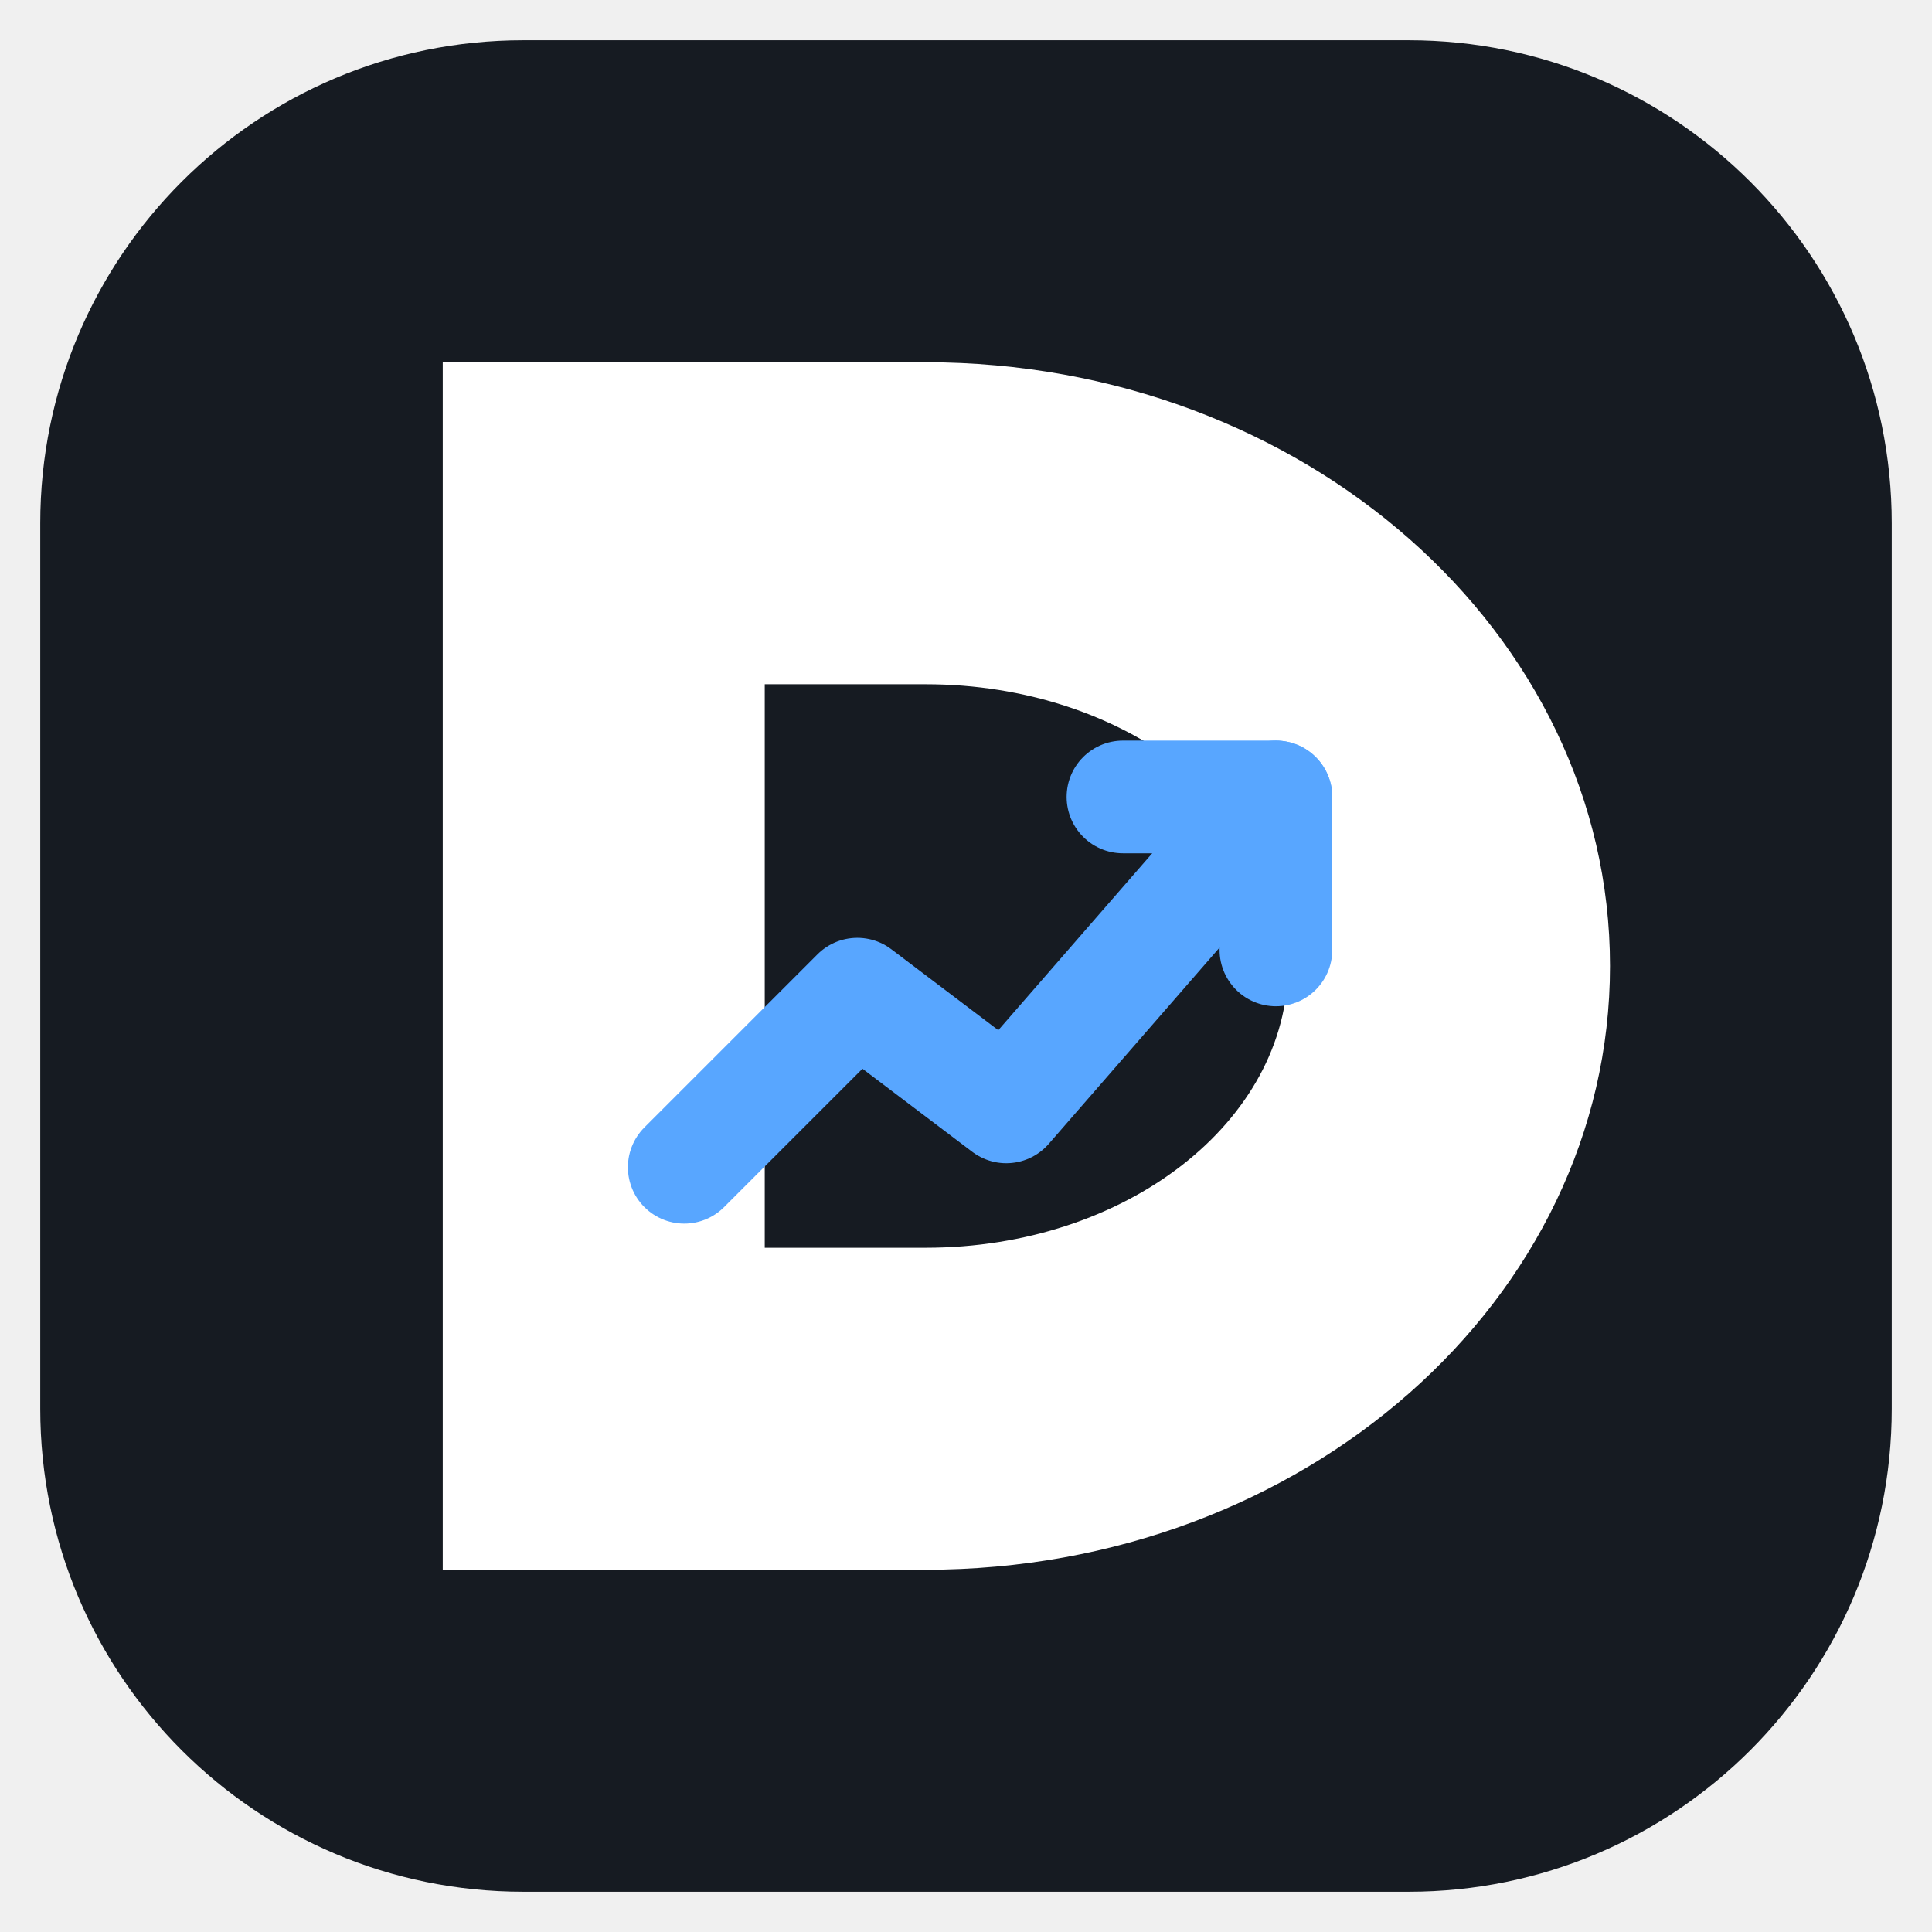
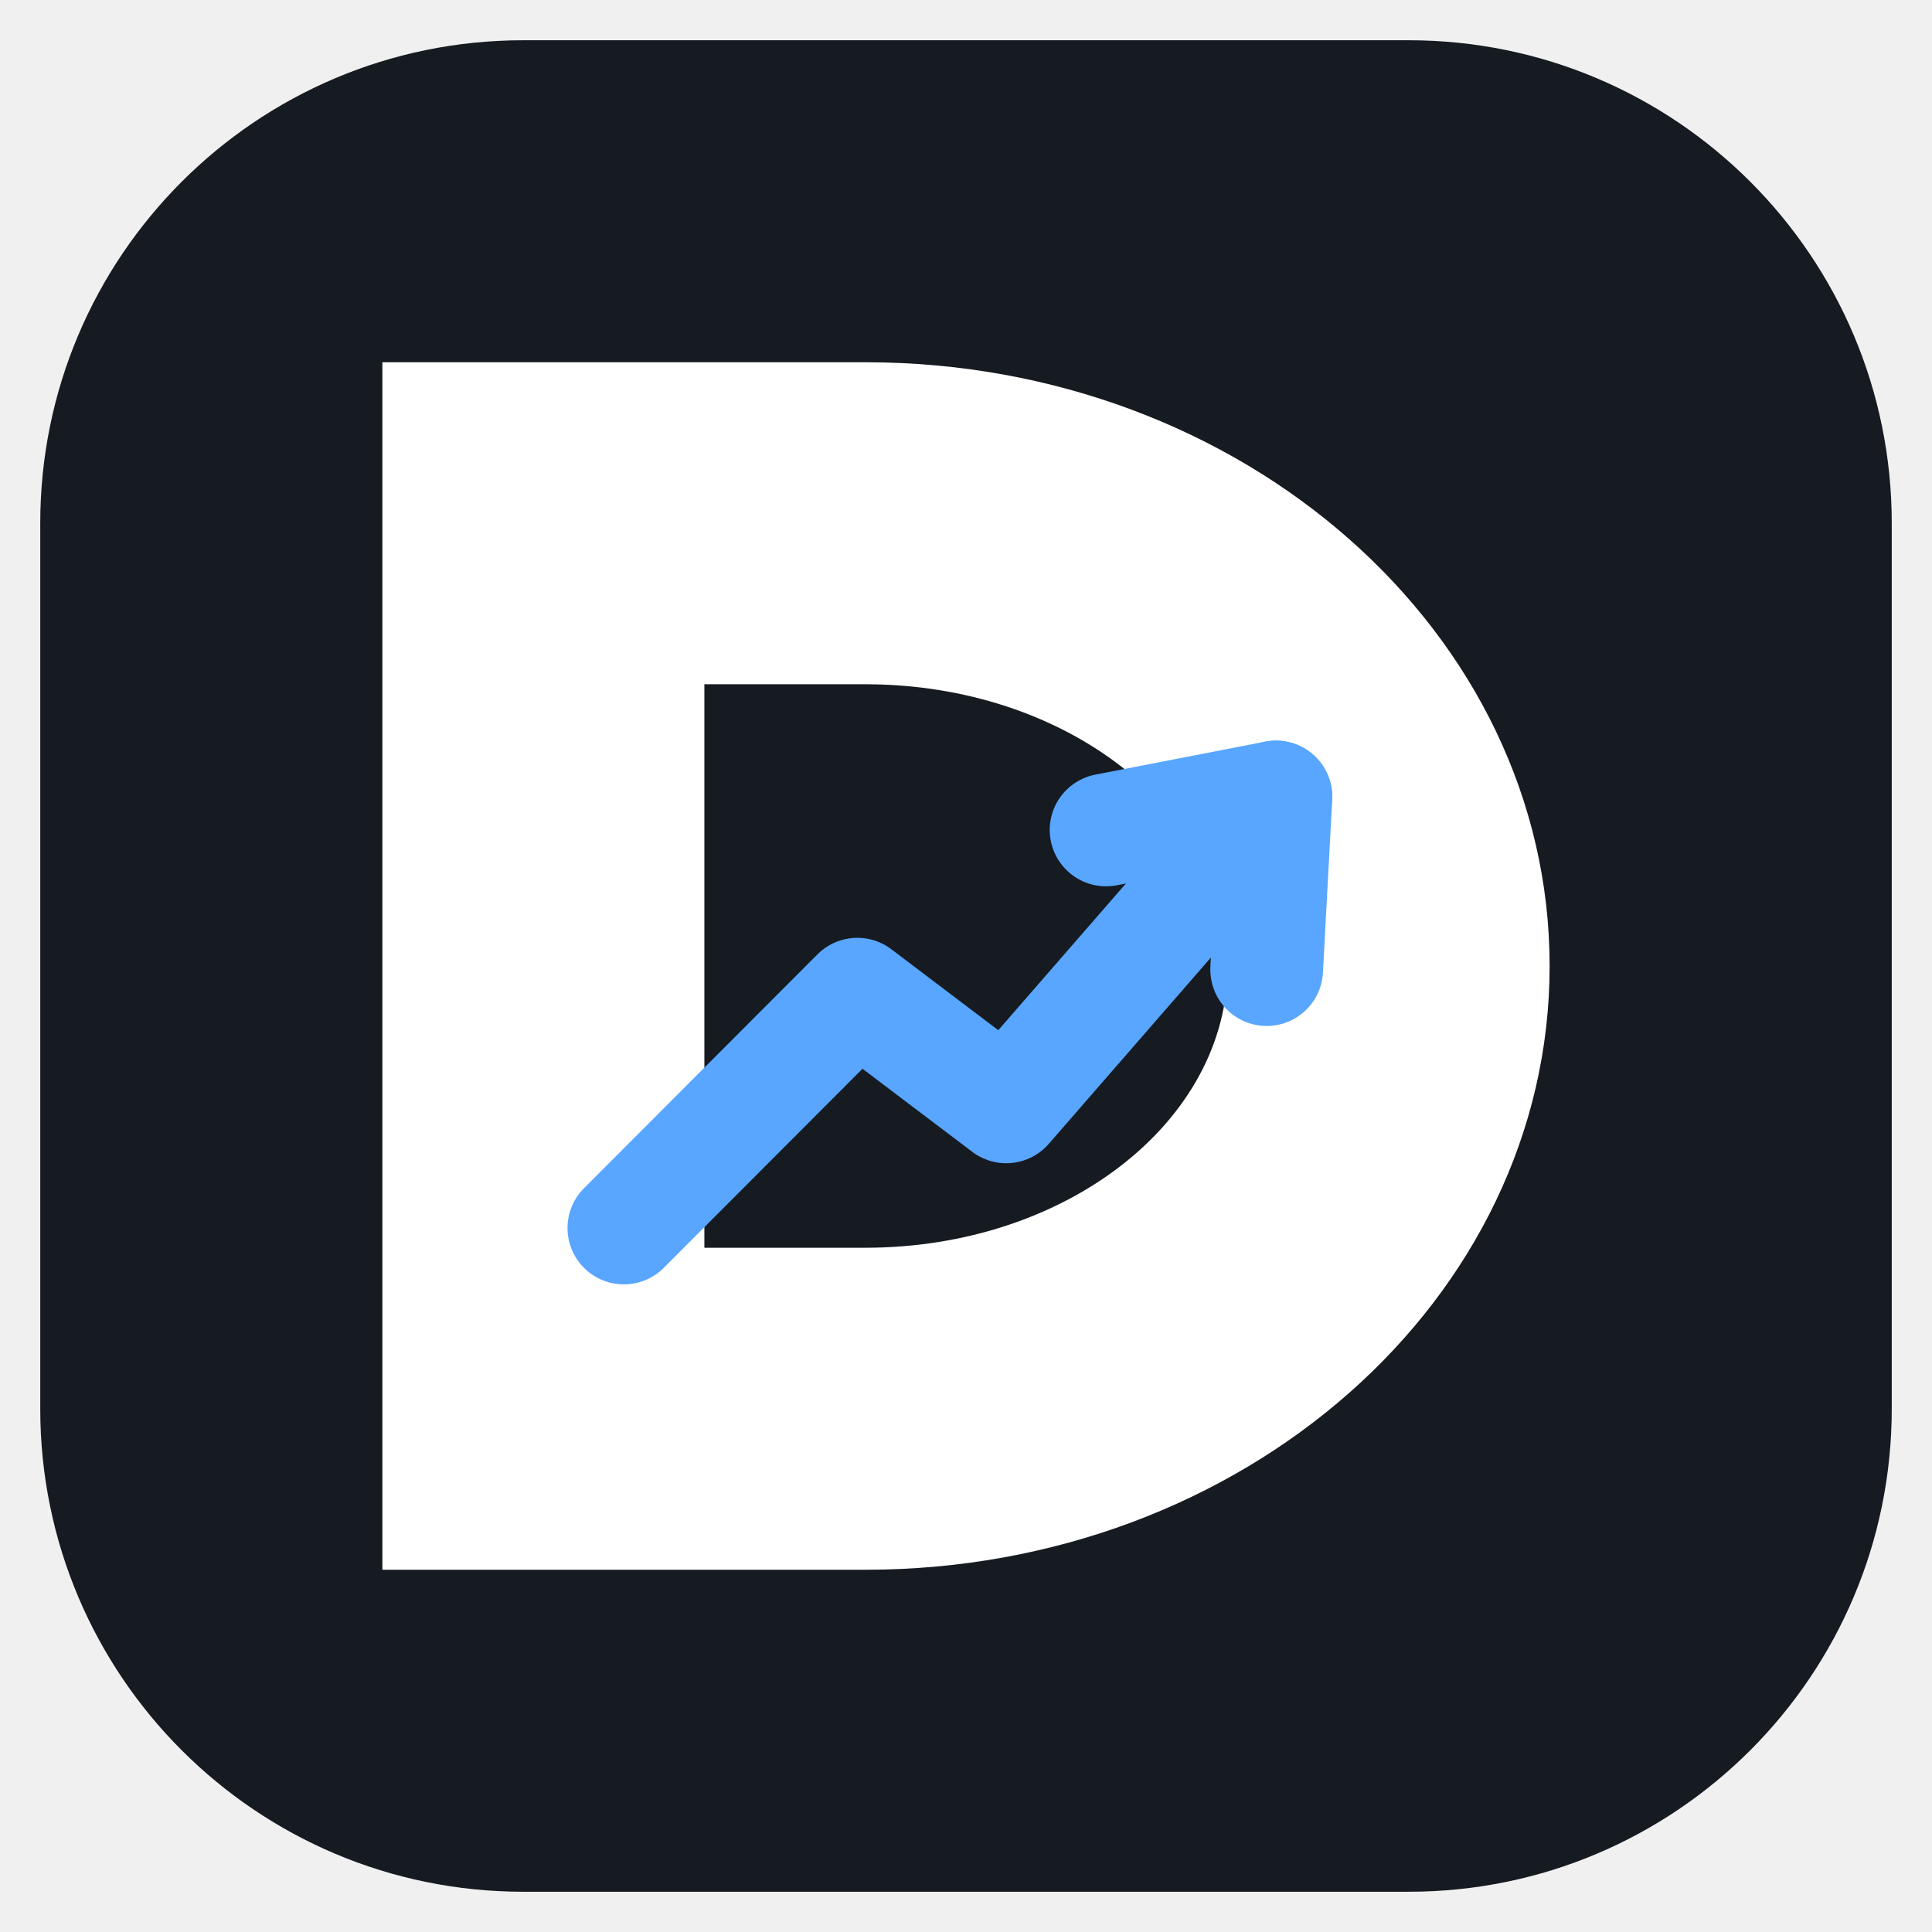
<svg xmlns="http://www.w3.org/2000/svg" viewBox="0 0 48 48" role="img" aria-labelledby="title desc">
  <rect x="1" y="1" width="46" height="46" rx="12" fill="#161b22" />
-   <path fill="#fff" fill-rule="evenodd" d="M11 9h12c9.39 0 17 6.72 17 15s-7.61 15-17 15H11V9Zm8 8v14h4c4.97 0 9-3.13 9-7s-4.03-7-9-7h-4Z" />
-   <path d="m17 29 4.3-4.3 3.7 2.8 6.7-7.7" fill="none" stroke="#58a6ff" stroke-width="2.8" stroke-linecap="round" stroke-linejoin="round" />
-   <path d="m27.9 19.8h3.8v3.8" fill="none" stroke="#58a6ff" stroke-width="2.8" stroke-linecap="round" stroke-linejoin="round" />
+   <path fill="#fff" fill-rule="evenodd" d="M9.5 9h12c9.39 0 17 6.72 17 15s-7.61 15-17 15h-12V9Zm8 8v14h4c4.97 0 9-3.13 9-7s-4.03-7-9-7h-4Z" />
+   <path d="m15.5 30.51 5.8-5.81 3.7 2.8 6.7-7.7" fill="none" stroke="#58a6ff" stroke-width="2.8" stroke-linecap="round" stroke-linejoin="round" />
+   <path d="M27.48 20.62 31.7 19.8 31.47 24.09" fill="none" stroke="#58a6ff" stroke-width="2.8" stroke-linecap="round" stroke-linejoin="round" />
</svg>
